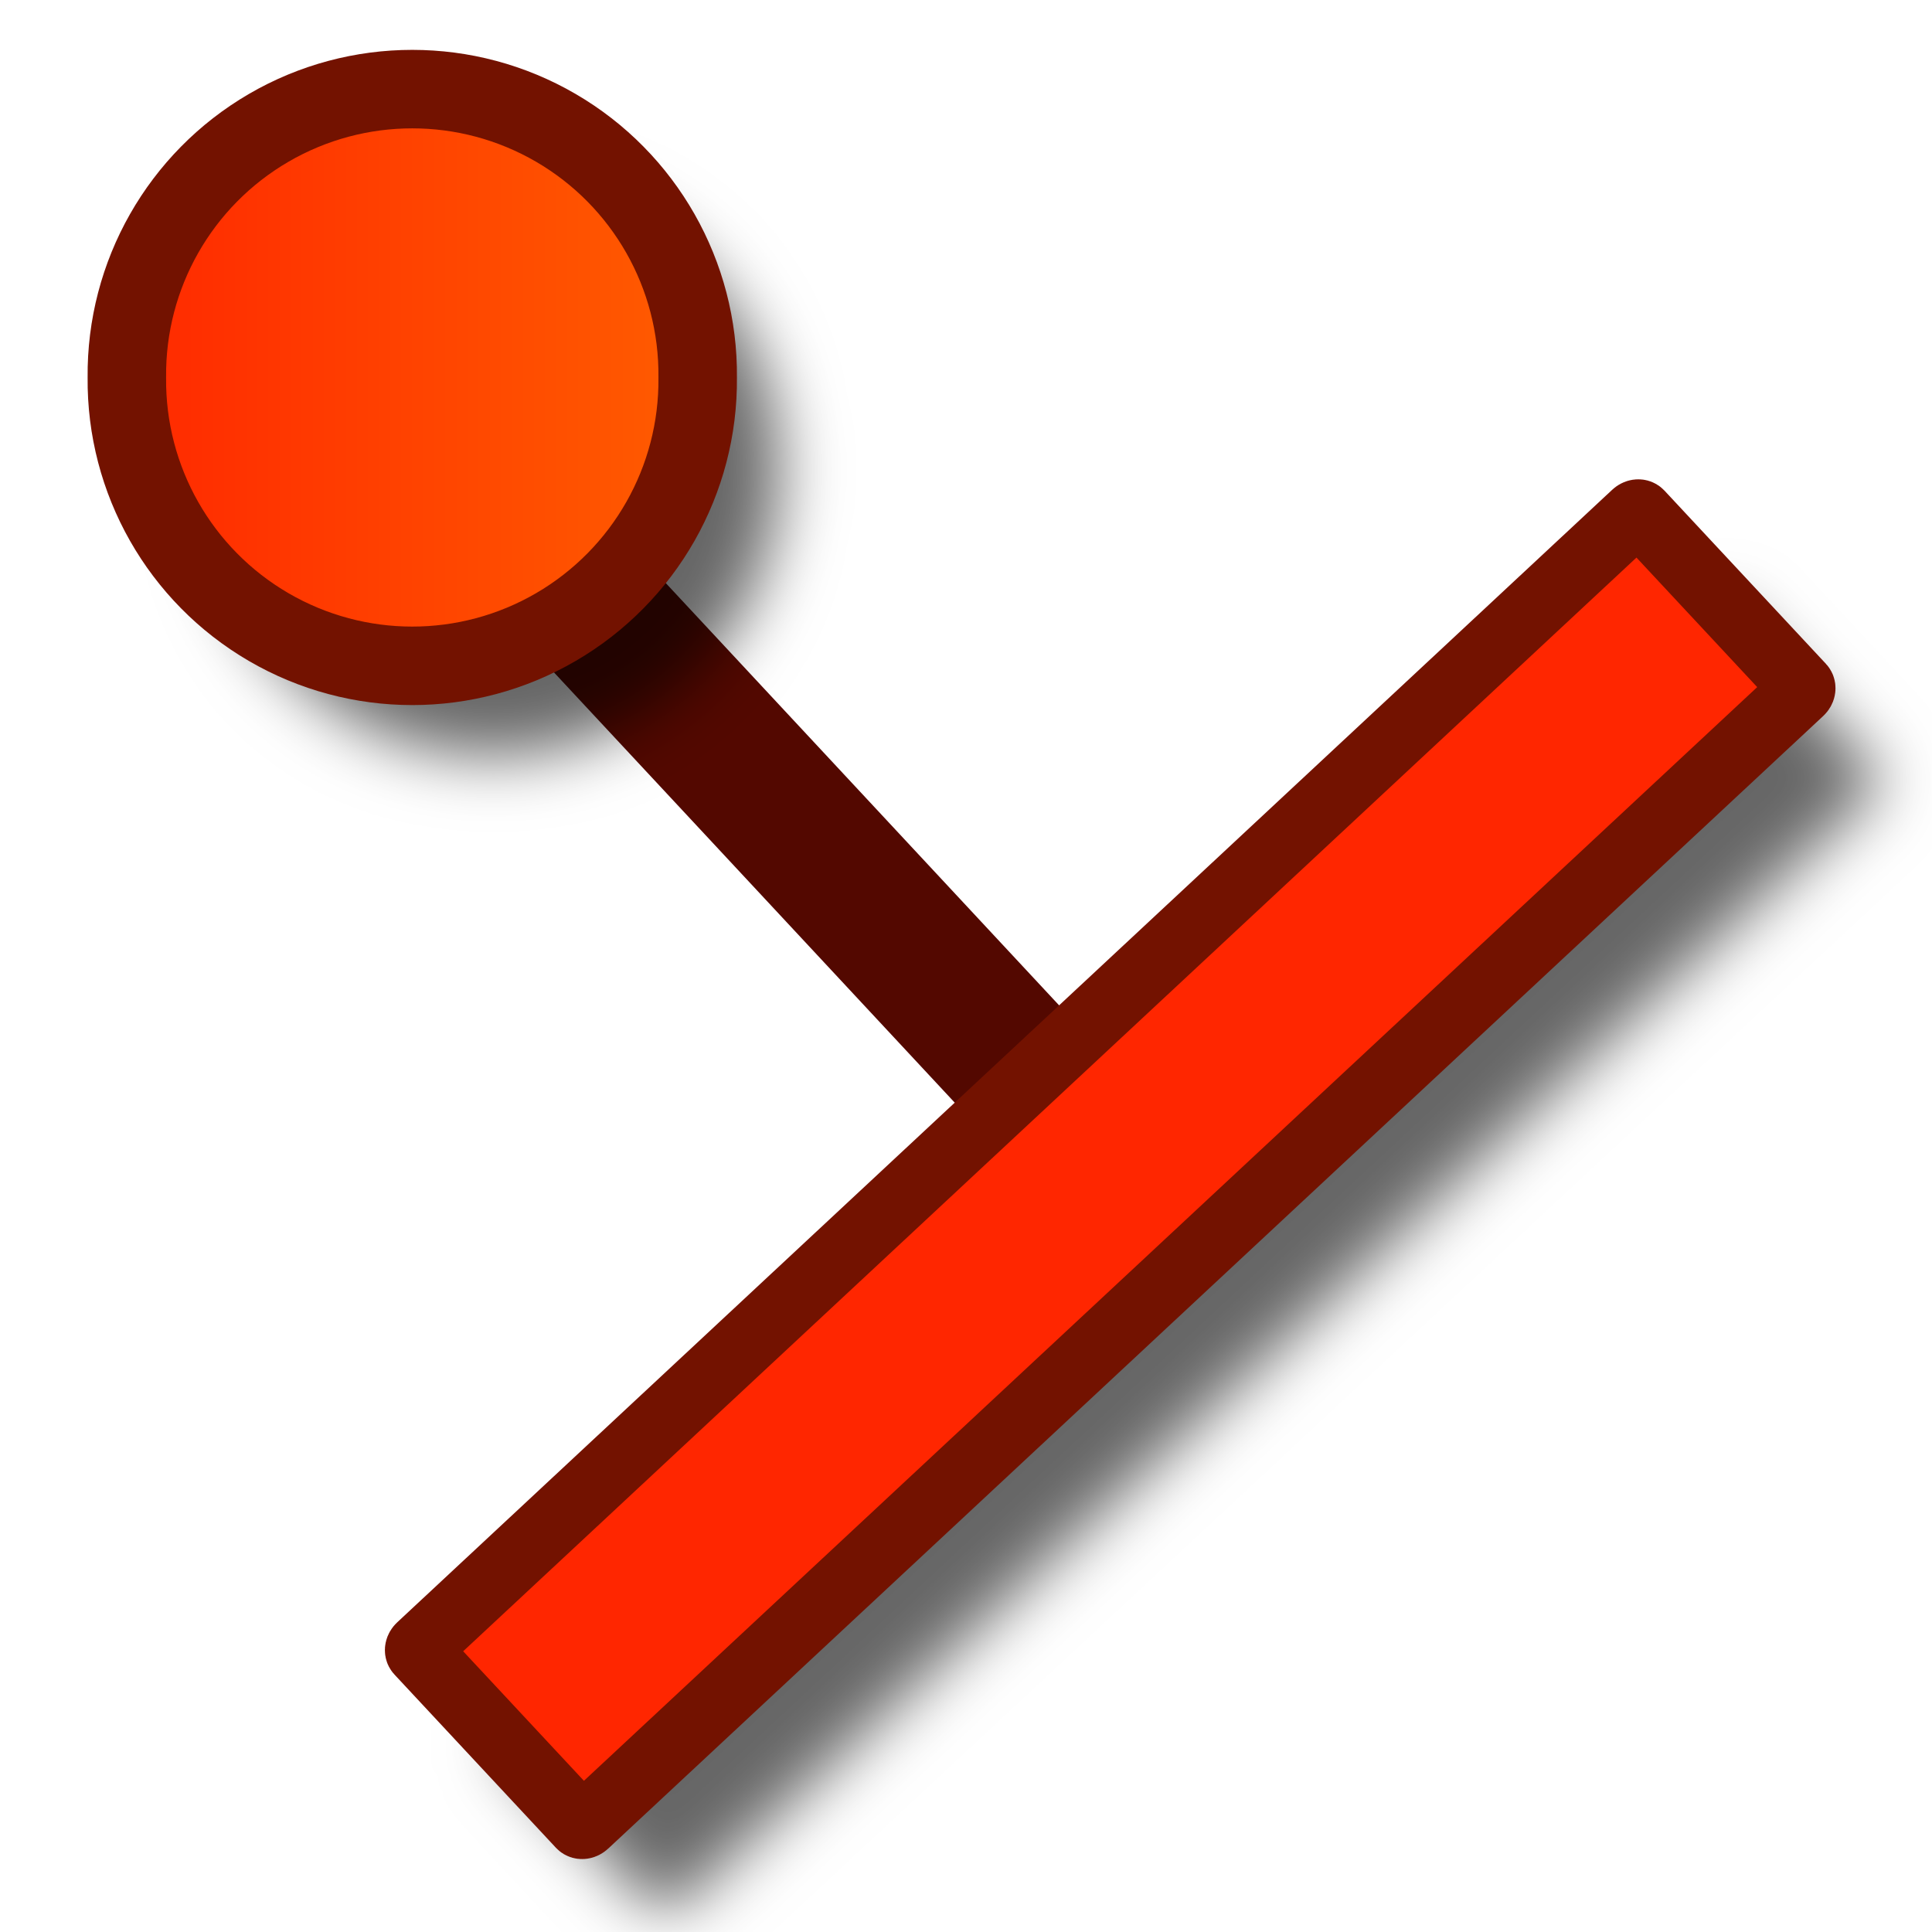
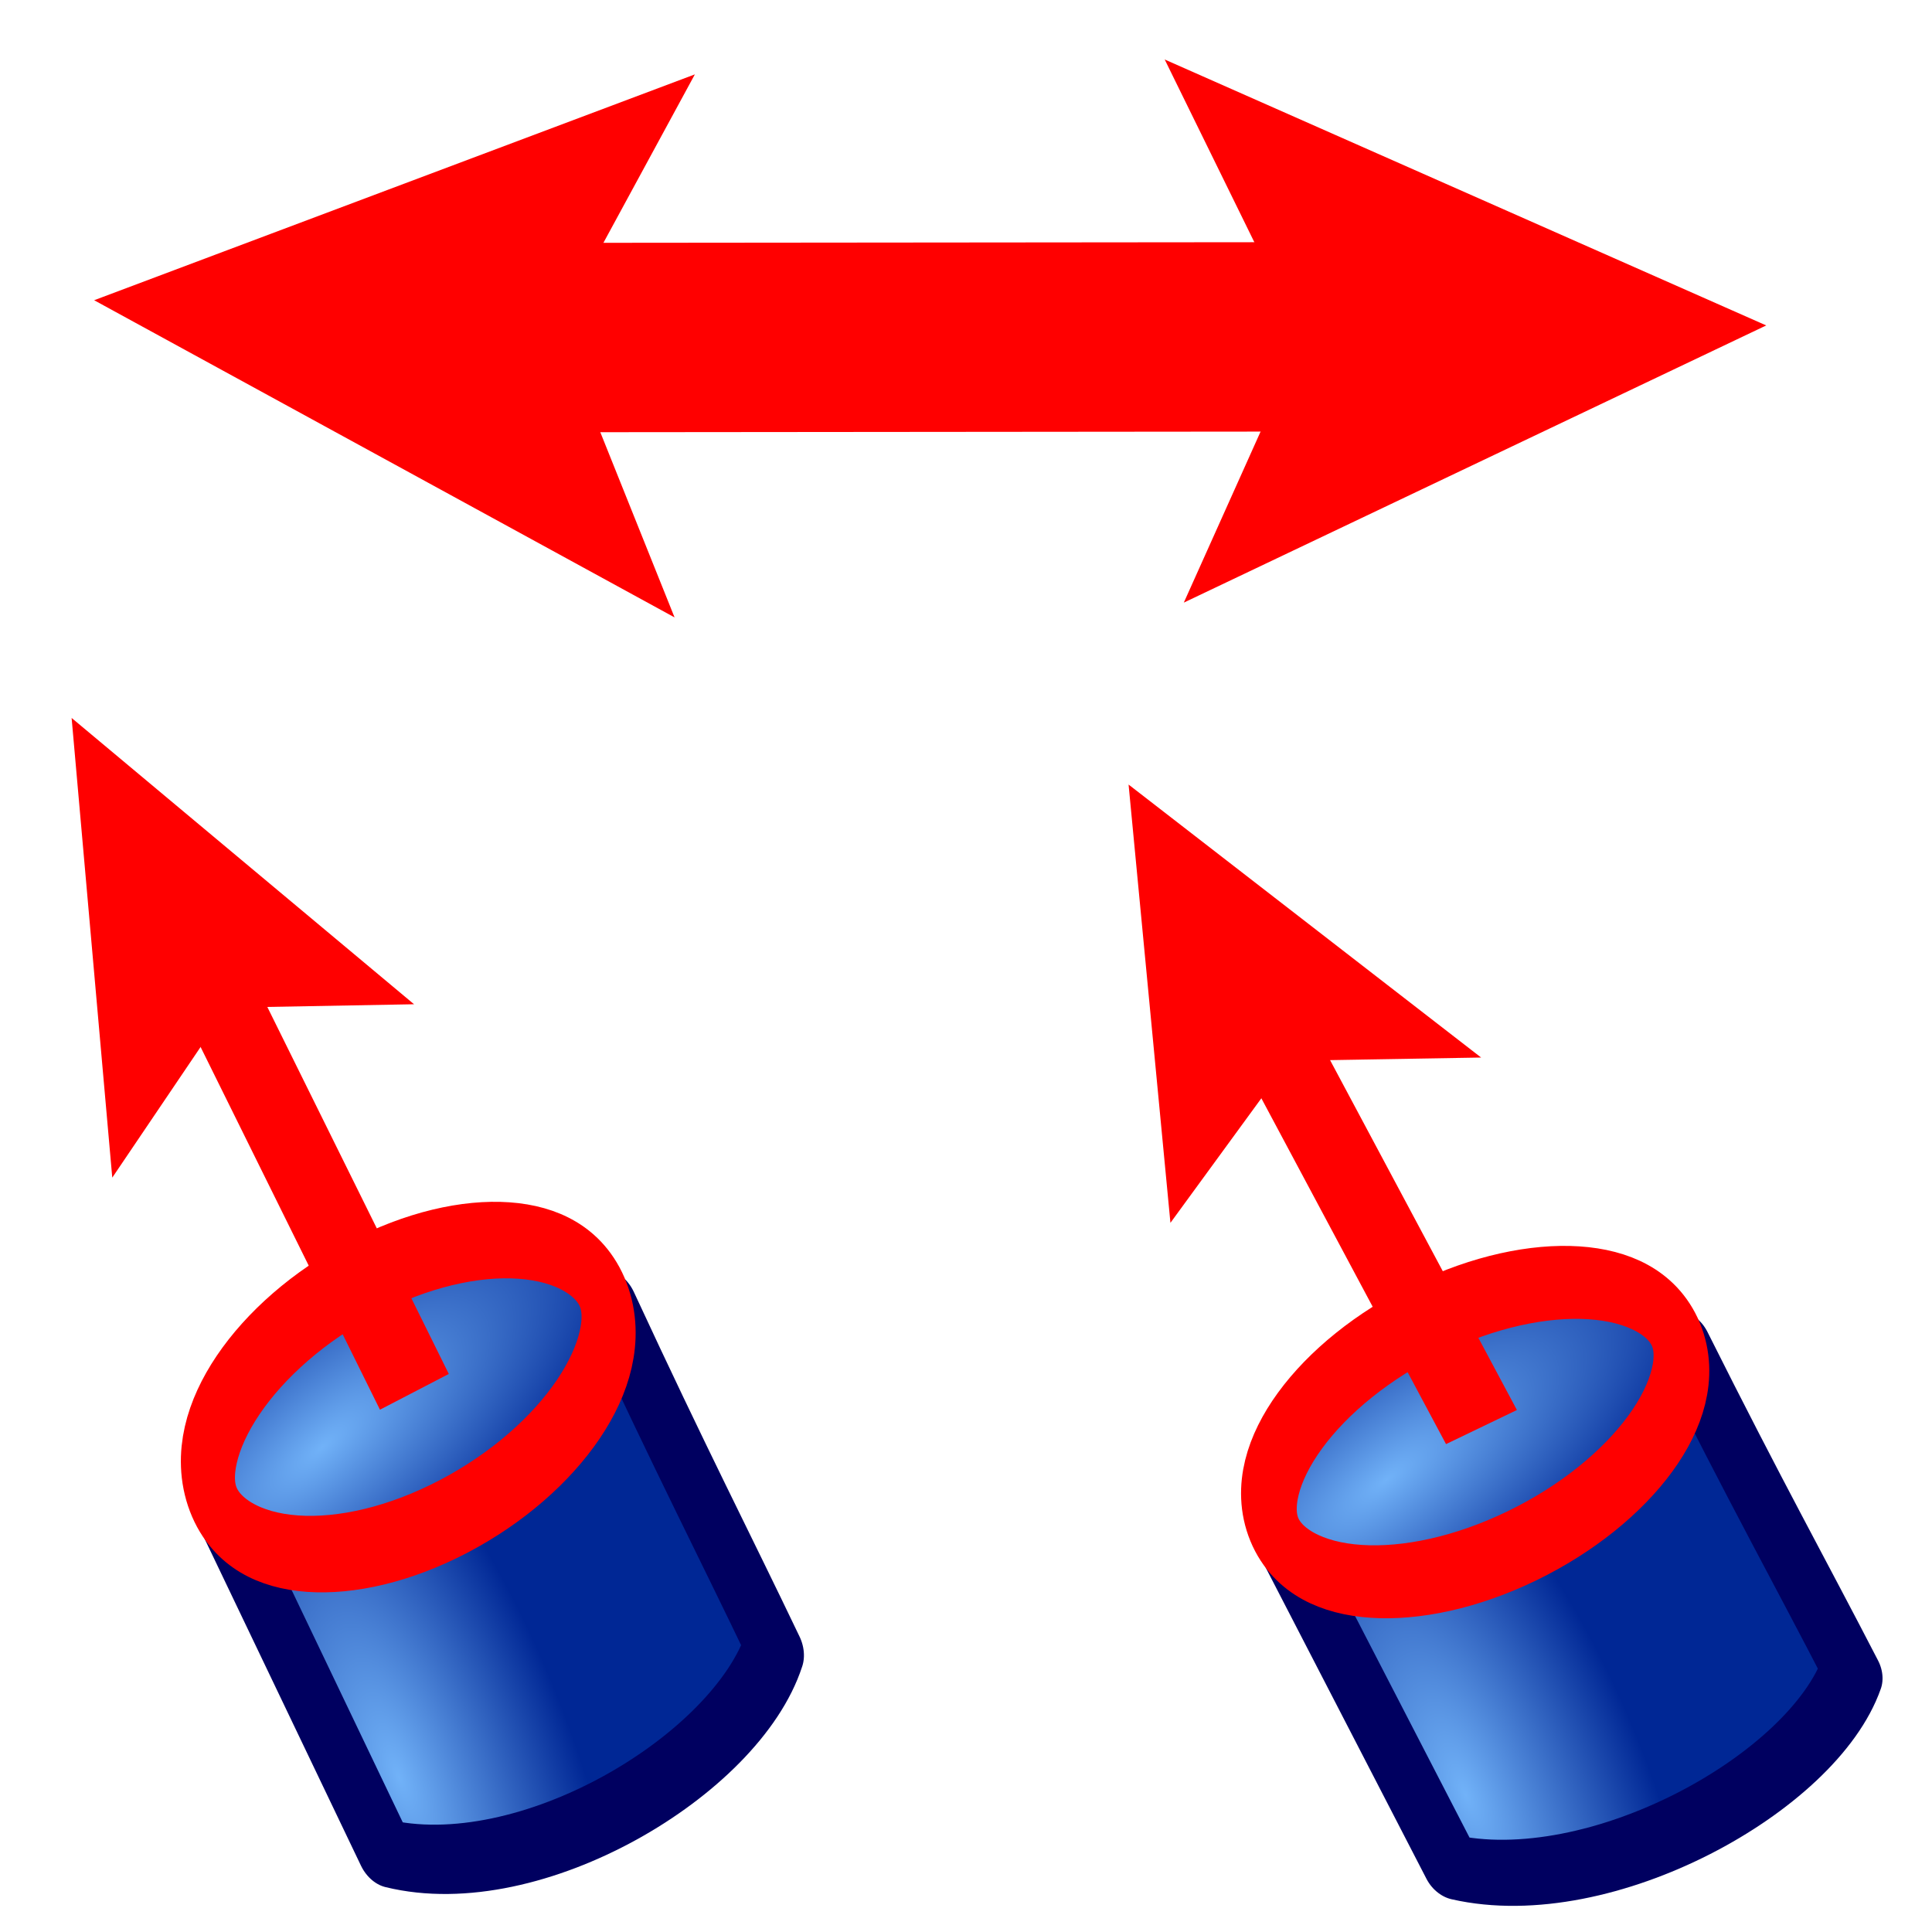
- <svg xmlns="http://www.w3.org/2000/svg" xmlns:xlink="http://www.w3.org/1999/xlink" width="64px" height="64px" id="svg2816" version="1.1">
-   <defs id="defs2818">
-     <linearGradient id="linearGradient3602">
-       <stop style="stop-color:#ff2600;stop-opacity:1;" offset="0" id="stop3604" />
-       <stop style="stop-color:#ff5f00;stop-opacity:1;" offset="1" id="stop3606" />
+ <svg xmlns="http://www.w3.org/2000/svg" xmlns:xlink="http://www.w3.org/1999/xlink" width="64px" height="64px" id="svg2980" version="1.1">
+   <defs id="defs2982">
+     <linearGradient id="linearGradient3864">
+       <stop id="stop3866" offset="0" style="stop-color:#71b2f8;stop-opacity:1;" />
+       <stop id="stop3868" offset="1" style="stop-color:#002795;stop-opacity:1;" />
    </linearGradient>
-     <linearGradient xlink:href="#linearGradient3602" id="linearGradient3608" x1="3.909" y1="14.364" x2="24.818" y2="14.364" gradientUnits="userSpaceOnUse" />
-     <linearGradient xlink:href="#linearGradient3602-7" id="linearGradient3608-5" x1="3.909" y1="14.364" x2="24.818" y2="14.364" gradientUnits="userSpaceOnUse" />
-     <linearGradient id="linearGradient3602-7">
-       <stop style="stop-color:#c51900;stop-opacity:1;" offset="0" id="stop3604-1" />
-       <stop style="stop-color:#ff5f00;stop-opacity:1;" offset="1" id="stop3606-3" />
+     <linearGradient id="linearGradient3377">
+       <stop id="stop3379" offset="0" style="stop-color:#faff2b;stop-opacity:1;" />
+       <stop id="stop3381" offset="1" style="stop-color:#ffaa00;stop-opacity:1;" />
    </linearGradient>
-     <linearGradient xlink:href="#linearGradient3602-5" id="linearGradient3608-1" x1="3.909" y1="14.364" x2="24.818" y2="14.364" gradientUnits="userSpaceOnUse" />
-     <linearGradient id="linearGradient3602-5">
-       <stop style="stop-color:#c51900;stop-opacity:1;" offset="0" id="stop3604-9" />
-       <stop style="stop-color:#ff5f00;stop-opacity:1;" offset="1" id="stop3606-9" />
+     <radialGradient xlink:href="#linearGradient3377" id="radialGradient3701" gradientUnits="userSpaceOnUse" cx="84.883" cy="77.043" fx="84.883" fy="77.043" r="19.467" gradientTransform="matrix(2.849242,1.258512,-0.4040415,0.9147407,-125.8413,-100.258)" />
+     <linearGradient id="linearGradient3007">
+       <stop id="stop3009" offset="0" style="stop-color:#faff2b;stop-opacity:1;" />
+       <stop id="stop3011" offset="1" style="stop-color:#ffaa00;stop-opacity:1;" />
    </linearGradient>
-     <linearGradient y2="14.364" x2="24.818" y1="14.364" x1="3.909" gradientUnits="userSpaceOnUse" id="linearGradient3686" xlink:href="#linearGradient3602-5" />
-     <linearGradient xlink:href="#linearGradient3602-58" id="linearGradient3608-8" x1="3.909" y1="14.364" x2="24.818" y2="14.364" gradientUnits="userSpaceOnUse" />
-     <linearGradient id="linearGradient3602-58">
-       <stop style="stop-color:#c51900;stop-opacity:1;" offset="0" id="stop3604-2" />
-       <stop style="stop-color:#ff5f00;stop-opacity:1;" offset="1" id="stop3606-2" />
+     <linearGradient id="linearGradient3377-6">
+       <stop id="stop3379-2" offset="0" style="stop-color:#00afff;stop-opacity:1;" />
+       <stop id="stop3381-4" offset="1" style="stop-color:#0034ff;stop-opacity:1;" />
    </linearGradient>
-     <linearGradient y2="14.364" x2="24.818" y1="14.364" x1="3.909" gradientUnits="userSpaceOnUse" id="linearGradient3726" xlink:href="#linearGradient3602-58" />
-     <linearGradient xlink:href="#linearGradient3602-6" id="linearGradient3608-58" x1="3.909" y1="14.364" x2="24.818" y2="14.364" gradientUnits="userSpaceOnUse" />
-     <linearGradient id="linearGradient3602-6">
-       <stop style="stop-color:#ff2600;stop-opacity:1;" offset="0" id="stop3604-0" />
-       <stop style="stop-color:#ff5f00;stop-opacity:1;" offset="1" id="stop3606-29" />
+     <radialGradient r="19.467" fy="77.043" fx="84.883" cy="77.043" cx="84.883" gradientTransform="matrix(2.849242,1.258512,-0.4040415,0.9147407,-125.8413,-100.258)" gradientUnits="userSpaceOnUse" id="radialGradient3017-8" xlink:href="#linearGradient3377-6" />
+     <linearGradient id="linearGradient3835">
+       <stop id="stop3837" offset="0" style="stop-color:#faff2b;stop-opacity:1;" />
+       <stop id="stop3839" offset="1" style="stop-color:#ffaa00;stop-opacity:1;" />
    </linearGradient>
-     <linearGradient y2="14.364" x2="24.818" y1="14.364" x1="3.909" gradientUnits="userSpaceOnUse" id="linearGradient6382" xlink:href="#linearGradient3602-6" gradientTransform="translate(1.349274,9.455719)" />
-     <linearGradient xlink:href="#linearGradient3602-51" id="linearGradient3608-6" x1="3.909" y1="14.364" x2="24.818" y2="14.364" gradientUnits="userSpaceOnUse" />
-     <linearGradient id="linearGradient3602-51">
-       <stop style="stop-color:#ff2600;stop-opacity:1;" offset="0" id="stop3604-6" />
-       <stop style="stop-color:#ff5f00;stop-opacity:1;" offset="1" id="stop3606-6" />
+     <linearGradient id="linearGradient3377-2">
+       <stop id="stop3379-7" offset="0" style="stop-color:#faff2b;stop-opacity:1;" />
+       <stop id="stop3381-8" offset="1" style="stop-color:#ffaa00;stop-opacity:1;" />
    </linearGradient>
-     <linearGradient y2="14.364" x2="24.818" y1="14.364" x1="3.909" gradientUnits="userSpaceOnUse" id="linearGradient6934" xlink:href="#linearGradient3602-51" gradientTransform="translate(-23.83254,-24.98102)" />
-     <filter id="filter6958">
-       <feGaussianBlur stdDeviation="1.073" id="feGaussianBlur6960" />
-     </filter>
+     <radialGradient r="19.467" fy="77.043" fx="84.883" cy="77.043" cx="84.883" gradientTransform="matrix(2.849242,1.258512,-0.4040415,0.9147407,-125.8413,-100.258)" gradientUnits="userSpaceOnUse" id="radialGradient3017-6" xlink:href="#linearGradient3377-2" />
+     <linearGradient id="linearGradient3835-1">
+       <stop id="stop3837-0" offset="0" style="stop-color:#faff2b;stop-opacity:1;" />
+       <stop id="stop3839-9" offset="1" style="stop-color:#ffaa00;stop-opacity:1;" />
+     </linearGradient>
+     <radialGradient xlink:href="#linearGradient4032" id="radialGradient4112" gradientUnits="userSpaceOnUse" gradientTransform="matrix(-0.1915761,0.4662146,-1.136416,-0.419043,156.5648,24.07671)" cx="86.837" cy="90.601" fx="86.837" fy="90.601" r="19.467" />
+     <linearGradient id="linearGradient4032">
+       <stop style="stop-color:#71b2f8;stop-opacity:1;" offset="0" id="stop4034" />
+       <stop style="stop-color:#002795;stop-opacity:1;" offset="1" id="stop4036" />
+     </linearGradient>
+     <radialGradient xlink:href="#linearGradient4032" id="radialGradient4114" gradientUnits="userSpaceOnUse" gradientTransform="matrix(0.1903683,-0.6138636,1.99853,-0.190928,-47.1332,165.4556)" cx="113.502" cy="65.849" fx="113.502" fy="65.849" r="19.467" />
+     <linearGradient id="linearGradient3171">
+       <stop style="stop-color:#71b2f8;stop-opacity:1;" offset="0" id="stop3173" />
+       <stop style="stop-color:#002795;stop-opacity:1;" offset="1" id="stop3175" />
+     </linearGradient>
+     <radialGradient r="19.467" fy="65.849" fx="113.502" cy="65.849" cx="113.502" gradientTransform="matrix(0.1903683,-0.6138636,1.99853,-0.190928,-47.1332,165.4556)" gradientUnits="userSpaceOnUse" id="radialGradient3180" xlink:href="#linearGradient4032" />
+     <radialGradient xlink:href="#linearGradient4032-7" id="radialGradient4112-9" gradientUnits="userSpaceOnUse" gradientTransform="matrix(-0.1915761,0.4662146,-1.136416,-0.419043,162.9924,26.56694)" cx="86.837" cy="90.601" fx="86.837" fy="90.601" r="19.467" />
+     <linearGradient id="linearGradient4032-7">
+       <stop style="stop-color:#71b2f8;stop-opacity:1;" offset="0" id="stop4034-3" />
+       <stop style="stop-color:#002795;stop-opacity:1;" offset="1" id="stop4036-6" />
+     </linearGradient>
+     <radialGradient xlink:href="#linearGradient4032-7" id="radialGradient4114-3" gradientUnits="userSpaceOnUse" gradientTransform="matrix(0.1903683,-0.6138636,1.99853,-0.190928,-47.1332,165.4556)" cx="113.502" cy="65.849" fx="113.502" fy="65.849" r="19.467" />
+     <linearGradient id="linearGradient3171-9">
+       <stop style="stop-color:#71b2f8;stop-opacity:1;" offset="0" id="stop3173-7" />
+       <stop style="stop-color:#002795;stop-opacity:1;" offset="1" id="stop3175-5" />
+     </linearGradient>
+     <radialGradient r="19.467" fy="65.849" fx="113.502" cy="65.849" cx="113.502" gradientTransform="matrix(0.1903683,-0.6138636,1.99853,-0.190928,-47.1332,165.4556)" gradientUnits="userSpaceOnUse" id="radialGradient3180-6" xlink:href="#linearGradient4032-7" />
+     <linearGradient id="linearGradient4032-8">
+       <stop style="stop-color:#71b2f8;stop-opacity:1;" offset="0" id="stop4034-4" />
+       <stop style="stop-color:#002795;stop-opacity:1;" offset="1" id="stop4036-3" />
+     </linearGradient>
+     <radialGradient xlink:href="#linearGradient4032-8" id="radialGradient4114-9" gradientUnits="userSpaceOnUse" gradientTransform="matrix(0.1903683,-0.6138636,1.99853,-0.190928,-47.1332,165.4556)" cx="113.502" cy="65.849" fx="113.502" fy="65.849" r="19.467" />
+     <linearGradient id="linearGradient3171-1">
+       <stop style="stop-color:#71b2f8;stop-opacity:1;" offset="0" id="stop3173-0" />
+       <stop style="stop-color:#002795;stop-opacity:1;" offset="1" id="stop3175-3" />
+     </linearGradient>
+     <linearGradient id="linearGradient4032-0">
+       <stop style="stop-color:#71b2f8;stop-opacity:1;" offset="0" id="stop4034-37" />
+       <stop style="stop-color:#002795;stop-opacity:1;" offset="1" id="stop4036-1" />
+     </linearGradient>
+     <radialGradient xlink:href="#linearGradient4032-0" id="radialGradient3703" gradientUnits="userSpaceOnUse" cx="132.705" cy="90.193" fx="132.705" fy="90.193" r="19.467" gradientTransform="matrix(-0.08162339,1.394907,-1.157257,-0.2696337,245.2277,-105.4436)" />
+     <linearGradient id="linearGradient3284">
+       <stop style="stop-color:#71b2f8;stop-opacity:1;" offset="0" id="stop3286" />
+       <stop style="stop-color:#002795;stop-opacity:1;" offset="1" id="stop3288" />
+     </linearGradient>
+     <linearGradient xlink:href="#linearGradient3193" id="linearGradient3191" x1="11.758" y1="27.364" x2="21.166" y2="55.146" gradientUnits="userSpaceOnUse" gradientTransform="matrix(-0.999956,0.00937982,-0.00937982,-0.999956,39.60823,75.666)" />
+     <linearGradient id="linearGradient3193">
+       <stop id="stop3195" offset="0" style="stop-color:#68ff00;stop-opacity:1;" />
+       <stop id="stop3197" offset="1" style="stop-color:#078b00;stop-opacity:1;" />
+     </linearGradient>
+     <radialGradient xlink:href="#linearGradient4032" id="radialGradient3080" gradientUnits="userSpaceOnUse" gradientTransform="matrix(-0.1915761,0.4662146,-1.136416,-0.419043,156.5648,24.07671)" cx="86.837" cy="90.601" fx="86.837" fy="90.601" r="19.467" />
+     <radialGradient xlink:href="#linearGradient4032" id="radialGradient3082" gradientUnits="userSpaceOnUse" gradientTransform="matrix(0.1903683,-0.6138636,1.99853,-0.190928,-47.1332,165.4556)" cx="113.502" cy="65.849" fx="113.502" fy="65.849" r="19.467" />
+     <radialGradient xlink:href="#linearGradient4032-7" id="radialGradient3103" gradientUnits="userSpaceOnUse" gradientTransform="matrix(-0.1915761,0.4662146,-1.136416,-0.419043,162.9924,26.56694)" cx="86.837" cy="90.601" fx="86.837" fy="90.601" r="19.467" />
+     <radialGradient xlink:href="#linearGradient4032-7" id="radialGradient3105" gradientUnits="userSpaceOnUse" gradientTransform="matrix(0.1903683,-0.6138636,1.99853,-0.190928,-47.1332,165.4556)" cx="113.502" cy="65.849" fx="113.502" fy="65.849" r="19.467" />
+     <radialGradient xlink:href="#linearGradient4032-7" id="radialGradient3107" gradientUnits="userSpaceOnUse" gradientTransform="matrix(-0.1915761,0.4662146,-1.136416,-0.419043,162.9924,26.56694)" cx="86.837" cy="90.601" fx="86.837" fy="90.601" r="19.467" />
+     <radialGradient xlink:href="#linearGradient4032-7" id="radialGradient3109" gradientUnits="userSpaceOnUse" gradientTransform="matrix(0.1903683,-0.6138636,1.99853,-0.190928,-47.1332,165.4556)" cx="113.502" cy="65.849" fx="113.502" fy="65.849" r="19.467" />
+     <radialGradient xlink:href="#linearGradient4032-7" id="radialGradient3116" gradientUnits="userSpaceOnUse" gradientTransform="matrix(-0.1915761,0.4662146,-1.136416,-0.419043,162.9924,26.56694)" cx="86.837" cy="90.601" fx="86.837" fy="90.601" r="19.467" />
+     <radialGradient xlink:href="#linearGradient4032-7" id="radialGradient3118" gradientUnits="userSpaceOnUse" gradientTransform="matrix(0.1903683,-0.6138636,1.99853,-0.190928,-47.1332,165.4556)" cx="113.502" cy="65.849" fx="113.502" fy="65.849" r="19.467" />
+     <radialGradient xlink:href="#linearGradient4032-7" id="radialGradient3122" gradientUnits="userSpaceOnUse" gradientTransform="matrix(0.393909,0.01329378,-0.08416937,0.7895379,-20.11378,-16.63035)" cx="86.837" cy="90.601" fx="86.837" fy="90.601" r="19.467" />
+     <radialGradient xlink:href="#linearGradient4032-7" id="radialGradient3124" gradientUnits="userSpaceOnUse" gradientTransform="matrix(0.1903683,-0.6138636,1.99853,-0.190928,-47.1332,165.4556)" cx="113.502" cy="65.849" fx="113.502" fy="65.849" r="19.467" />
+     <radialGradient xlink:href="#linearGradient4032-7" id="radialGradient3136" gradientUnits="userSpaceOnUse" gradientTransform="matrix(0.393909,0.01329378,-0.08416937,0.7895379,-20.11378,-16.63035)" cx="86.837" cy="90.601" fx="86.837" fy="90.601" r="19.467" />
+     <radialGradient xlink:href="#linearGradient4032-7" id="radialGradient3138" gradientUnits="userSpaceOnUse" gradientTransform="matrix(0.1903683,-0.6138636,1.99853,-0.190928,-47.1332,165.4556)" cx="113.502" cy="65.849" fx="113.502" fy="65.849" r="19.467" />
+     <radialGradient xlink:href="#linearGradient4032-7" id="radialGradient3150" gradientUnits="userSpaceOnUse" gradientTransform="matrix(0.393909,0.01329378,-0.08416937,0.7895379,-20.11378,-16.63035)" cx="86.837" cy="90.601" fx="86.837" fy="90.601" r="19.467" />
+     <radialGradient xlink:href="#linearGradient4032-7" id="radialGradient3152" gradientUnits="userSpaceOnUse" gradientTransform="matrix(0.1903683,-0.6138636,1.99853,-0.190928,-47.1332,165.4556)" cx="113.502" cy="65.849" fx="113.502" fy="65.849" r="19.467" />
+     <radialGradient xlink:href="#linearGradient4032-7" id="radialGradient3164" gradientUnits="userSpaceOnUse" gradientTransform="matrix(0.393909,0.01329378,-0.08416937,0.7895379,-20.11378,-16.63035)" cx="86.837" cy="90.601" fx="86.837" fy="90.601" r="19.467" />
+     <radialGradient xlink:href="#linearGradient4032-7" id="radialGradient3166" gradientUnits="userSpaceOnUse" gradientTransform="matrix(0.1903683,-0.6138636,1.99853,-0.190928,-47.1332,165.4556)" cx="113.502" cy="65.849" fx="113.502" fy="65.849" r="19.467" />
  </defs>
  <g id="layer1">
-     <rect style="color:#000000;fill:#ffbf00;fill-opacity:1;fill-rule:nonzero;stroke:#530800;stroke-width:4;stroke-linecap:square;stroke-linejoin:round;stroke-miterlimit:4;stroke-opacity:1;stroke-dasharray:none;stroke-dashoffset:0;marker:none;visibility:visible;display:inline;overflow:visible;enable-background:accumulate" id="rect2856" width="32" height="0.727" x="22.317" y="-0.973" transform="matrix(0.6815923,0.7317322,-0.7317322,0.6815923,0,0)" />
-     <path style="opacity:0.6;color:#000000;fill:#000000;fill-opacity:1;stroke:none;stroke-width:2.6;marker:none;visibility:visible;display:inline;overflow:visible;filter:url(#filter6958);enable-background:accumulate" d="m 16.349,6.119 c -5.222,0 -9.469,4.216 -9.469,9.437 0,5.222 4.247,9.469 9.469,9.469 5.222,0 9.469,-4.247 9.469,-9.469 0,-5.222 -4.247,-9.437 -9.469,-9.437 z m 40.594,13.906 c -0.033,0.005 -0.063,0.034 -0.094,0.062 l -40.25,37.531 c -0.061,0.057 -0.071,0.114 -0.031,0.156 l 5.344,5.75 c 0.04,0.043 0.127,0.026 0.188,-0.031 l 40.25,-37.5 c 0.061,-0.057 0.071,-0.145 0.031,-0.188 l -5.344,-5.75 c -0.02,-0.021 -0.061,-0.036 -0.094,-0.031 z" id="path2826-3" />
-     <path style="color:#000000;fill:url(#linearGradient3608);fill-opacity:1;stroke:#731200;stroke-width:2.6;stroke-linecap:square;stroke-linejoin:round;stroke-miterlimit:4;stroke-opacity:1;stroke-dasharray:none;stroke-dashoffset:0;marker:none;visibility:visible;display:inline;overflow:visible;enable-background:accumulate" id="path2826" d="m 23.818,14.364 a 9.455,9.455 0 1 1 -18.909,0 9.455,9.455 0 1 1 18.909,0 z" transform="translate(-0.7065142,-1.859812)" />
-     <rect style="color:#000000;fill:#ff2600;fill-opacity:1;fill-rule:nonzero;stroke:#731200;stroke-width:2.191;stroke-linecap:square;stroke-linejoin:round;stroke-miterlimit:4;stroke-opacity:1;stroke-dasharray:none;stroke-dashoffset:0;marker:none;visibility:visible;display:inline;overflow:visible;enable-background:accumulate" id="rect3770" width="55.325" height="8.057" x="-27.17" y="49.379" rx="0.15" ry="0.105" transform="matrix(0.7314837,-0.6818589,0.6818589,0.7314837,0,0)" />
+     <g id="g3760-8" transform="matrix(0.3980009,0,0,0.493381,18.71021,-4.578477)" />
+     <g transform="matrix(0.70398,-0.3319402,0.4406183,0.8355742,19.30124,14.76217)" id="g3140">
+       <path id="path3142" d="m 23.458,57.953 c 0.042,-3.962 -0.052,-7.054 0.101,-13.008 L 4.668,45.287 4.536,58.15 C 9.437,61.433 19.798,60.883 23.458,57.953 z" style="fill:url(#radialGradient3150);fill-opacity:1;fill-rule:evenodd;stroke:#000060;stroke-width:2.435;stroke-linecap:butt;stroke-linejoin:round;stroke-miterlimit:4;stroke-opacity:1;stroke-dasharray:none;stroke-dashoffset:0;marker:none;visibility:visible;display:inline;overflow:visible;enable-background:accumulate" />
+       <path transform="matrix(-0.4435219,0.0040274,0.05881575,-0.5137379,51.88827,87.19084)" d="m 117.857,83.5 c 0,4.635 -9.594,8.392 -21.429,8.392 -11.835,0 -21.429,-3.757 -21.429,-8.392 0,-4.635 9.594,-8.392 21.429,-8.392 11.835,0 21.429,3.757 21.429,8.392 z" id="path3144" style="fill:url(#radialGradient3152);fill-opacity:1;fill-rule:evenodd;stroke:#ff0000;stroke-width:5.105;stroke-linecap:butt;stroke-linejoin:round;stroke-miterlimit:4;stroke-opacity:1;stroke-dasharray:none;stroke-dashoffset:0;marker:none;visibility:visible;display:inline;overflow:visible;enable-background:accumulate" />
+       <path id="path3146" d="M 14.241,24.396 14.369,44.617" style="fill:none;stroke:#ff0000;stroke-width:3.349;stroke-linecap:butt;stroke-linejoin:miter;stroke-miterlimit:4;stroke-opacity:1;stroke-dasharray:none" />
+       <path style="fill:#ff0000;fill-opacity:1;stroke:#ff0000;stroke-width:2.735;stroke-linecap:butt;stroke-linejoin:miter;stroke-miterlimit:4;stroke-opacity:1;stroke-dasharray:none" d="m 14.346,28.625 -4.765,2.094 4.341,-8.851 4.731,8.392 z" id="path3148" />
+     </g>
+     <g id="g3154" transform="matrix(0.6837679,-0.3481466,0.4279677,0.8763696,-15.19268,12.0074)">
+       <path style="fill:url(#radialGradient3164);fill-opacity:1;fill-rule:evenodd;stroke:#000060;stroke-width:2.435;stroke-linecap:butt;stroke-linejoin:round;stroke-miterlimit:4;stroke-opacity:1;stroke-dasharray:none;stroke-dashoffset:0;marker:none;visibility:visible;display:inline;overflow:visible;enable-background:accumulate" d="m 23.458,57.953 c 0.042,-3.962 -0.052,-7.054 0.101,-13.008 L 4.668,45.287 4.536,58.15 C 9.437,61.433 19.798,60.883 23.458,57.953 z" id="path3156" />
+       <path style="fill:url(#radialGradient3166);fill-opacity:1;fill-rule:evenodd;stroke:#ff0000;stroke-width:5.105;stroke-linecap:butt;stroke-linejoin:round;stroke-miterlimit:4;stroke-opacity:1;stroke-dasharray:none;stroke-dashoffset:0;marker:none;visibility:visible;display:inline;overflow:visible;enable-background:accumulate" id="path3158" d="m 117.857,83.5 c 0,4.635 -9.594,8.392 -21.429,8.392 -11.835,0 -21.429,-3.757 -21.429,-8.392 0,-4.635 9.594,-8.392 21.429,-8.392 11.835,0 21.429,3.757 21.429,8.392 z" transform="matrix(-0.4435219,0.0040274,0.05881575,-0.5137379,51.88827,87.19084)" />
+       <path style="fill:none;stroke:#ff0000;stroke-width:3.349;stroke-linecap:butt;stroke-linejoin:miter;stroke-miterlimit:4;stroke-opacity:1;stroke-dasharray:none" d="M 14.241,24.396 14.369,44.617" id="path3160" />
+       <path id="path3162" d="m 14.346,28.625 -4.765,2.094 4.341,-8.851 4.731,8.392 z" style="fill:#ff0000;fill-opacity:1;stroke:#ff0000;stroke-width:2.735;stroke-linecap:butt;stroke-linejoin:miter;stroke-miterlimit:4;stroke-opacity:1;stroke-dasharray:none" />
+     </g>
+     <g id="g3207" transform="matrix(1.225965,0,0,1.340509,-8.406758,-2.312949)">
+       <g transform="matrix(0.3053738,0.9522326,-0.9522326,0.3053738,40.06738,-37.77665)" id="g3201">
+         <path style="fill:none;stroke:#ff0000;stroke-width:4.68;stroke-linecap:butt;stroke-linejoin:miter;stroke-miterlimit:4;stroke-opacity:1;stroke-dasharray:none" d="M 47.966,7.03 39.268,34.231" id="path3197" />
+         <path id="path3199" d="m 46.707,11.068 -4.264,0.785 6.082,-7.301 0.92,9.153 z" style="fill:#ff0000;fill-opacity:1;stroke:#ff0000;stroke-width:3.12;stroke-linecap:butt;stroke-linejoin:miter;stroke-miterlimit:4;stroke-opacity:1;stroke-dasharray:none" />
+       </g>
+       <path style="fill:#ff0000;fill-opacity:1;stroke:#ff0000;stroke-width:3.12;stroke-linecap:butt;stroke-linejoin:miter;stroke-miterlimit:4;stroke-opacity:1;stroke-dasharray:none" d="M 20.183,9.688 21.924,13.659 13.424,9.411 22.123,6.42 z" id="path3205" />
+     </g>
  </g>
</svg>
